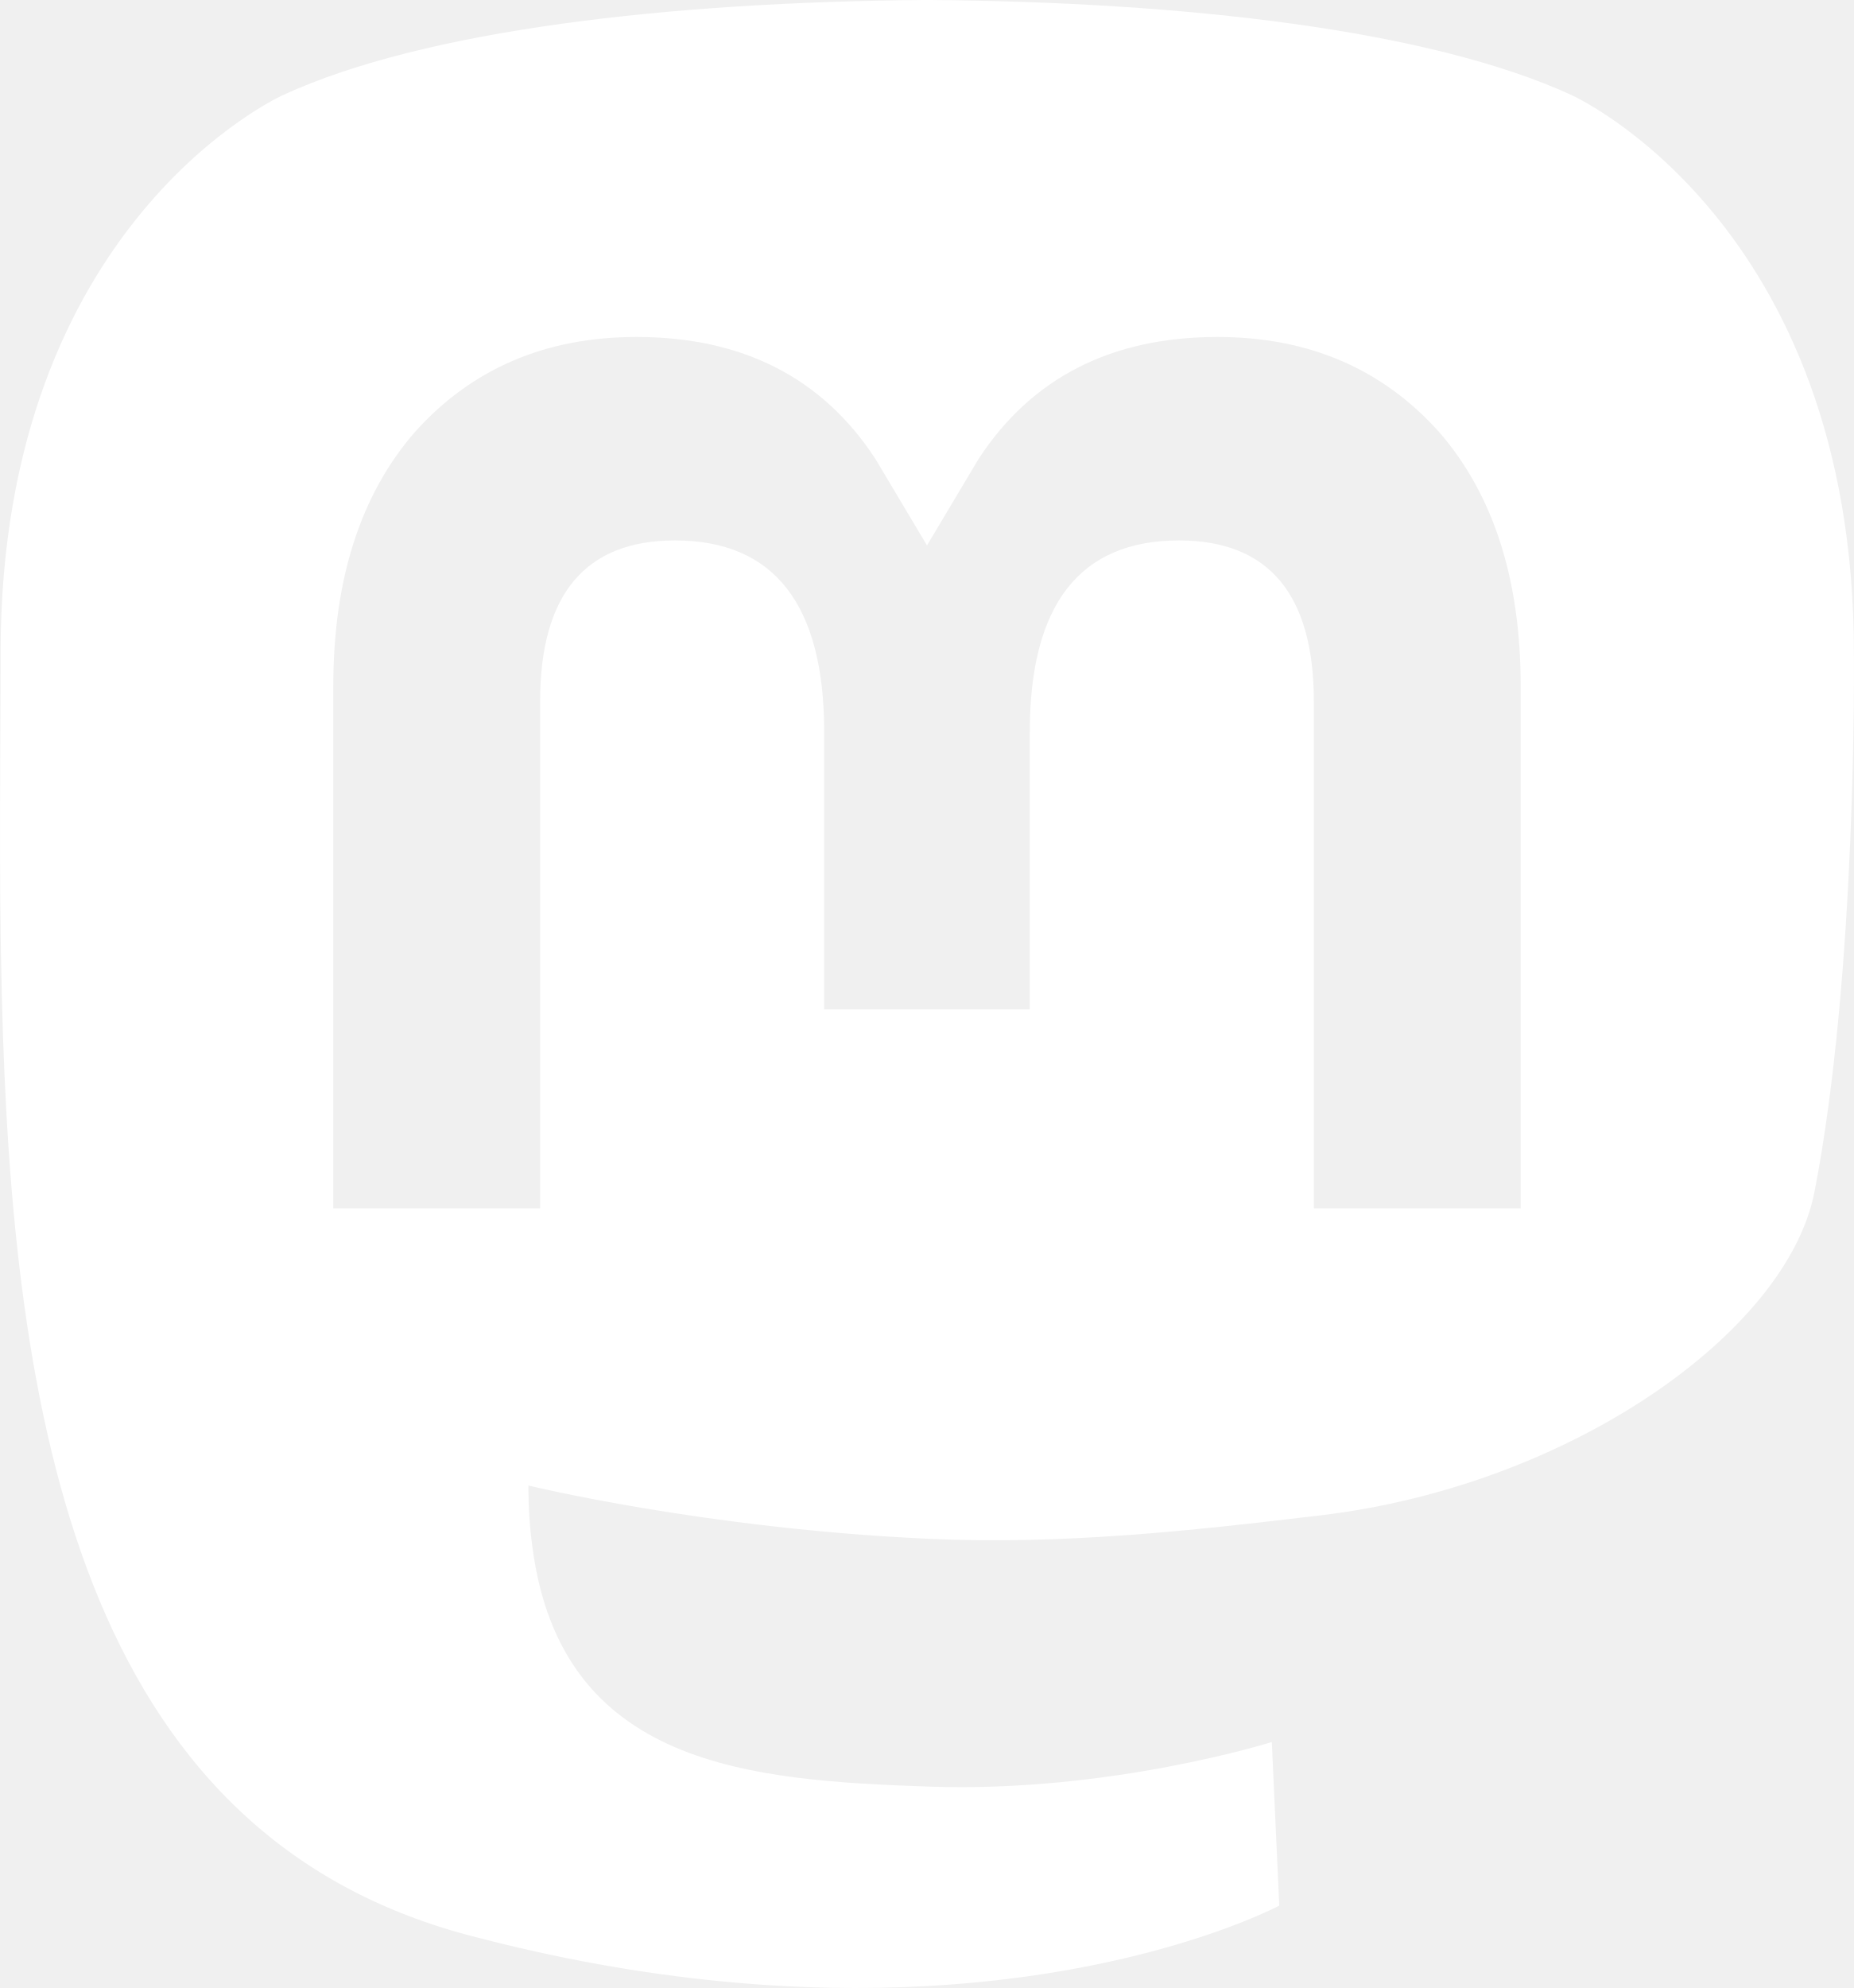
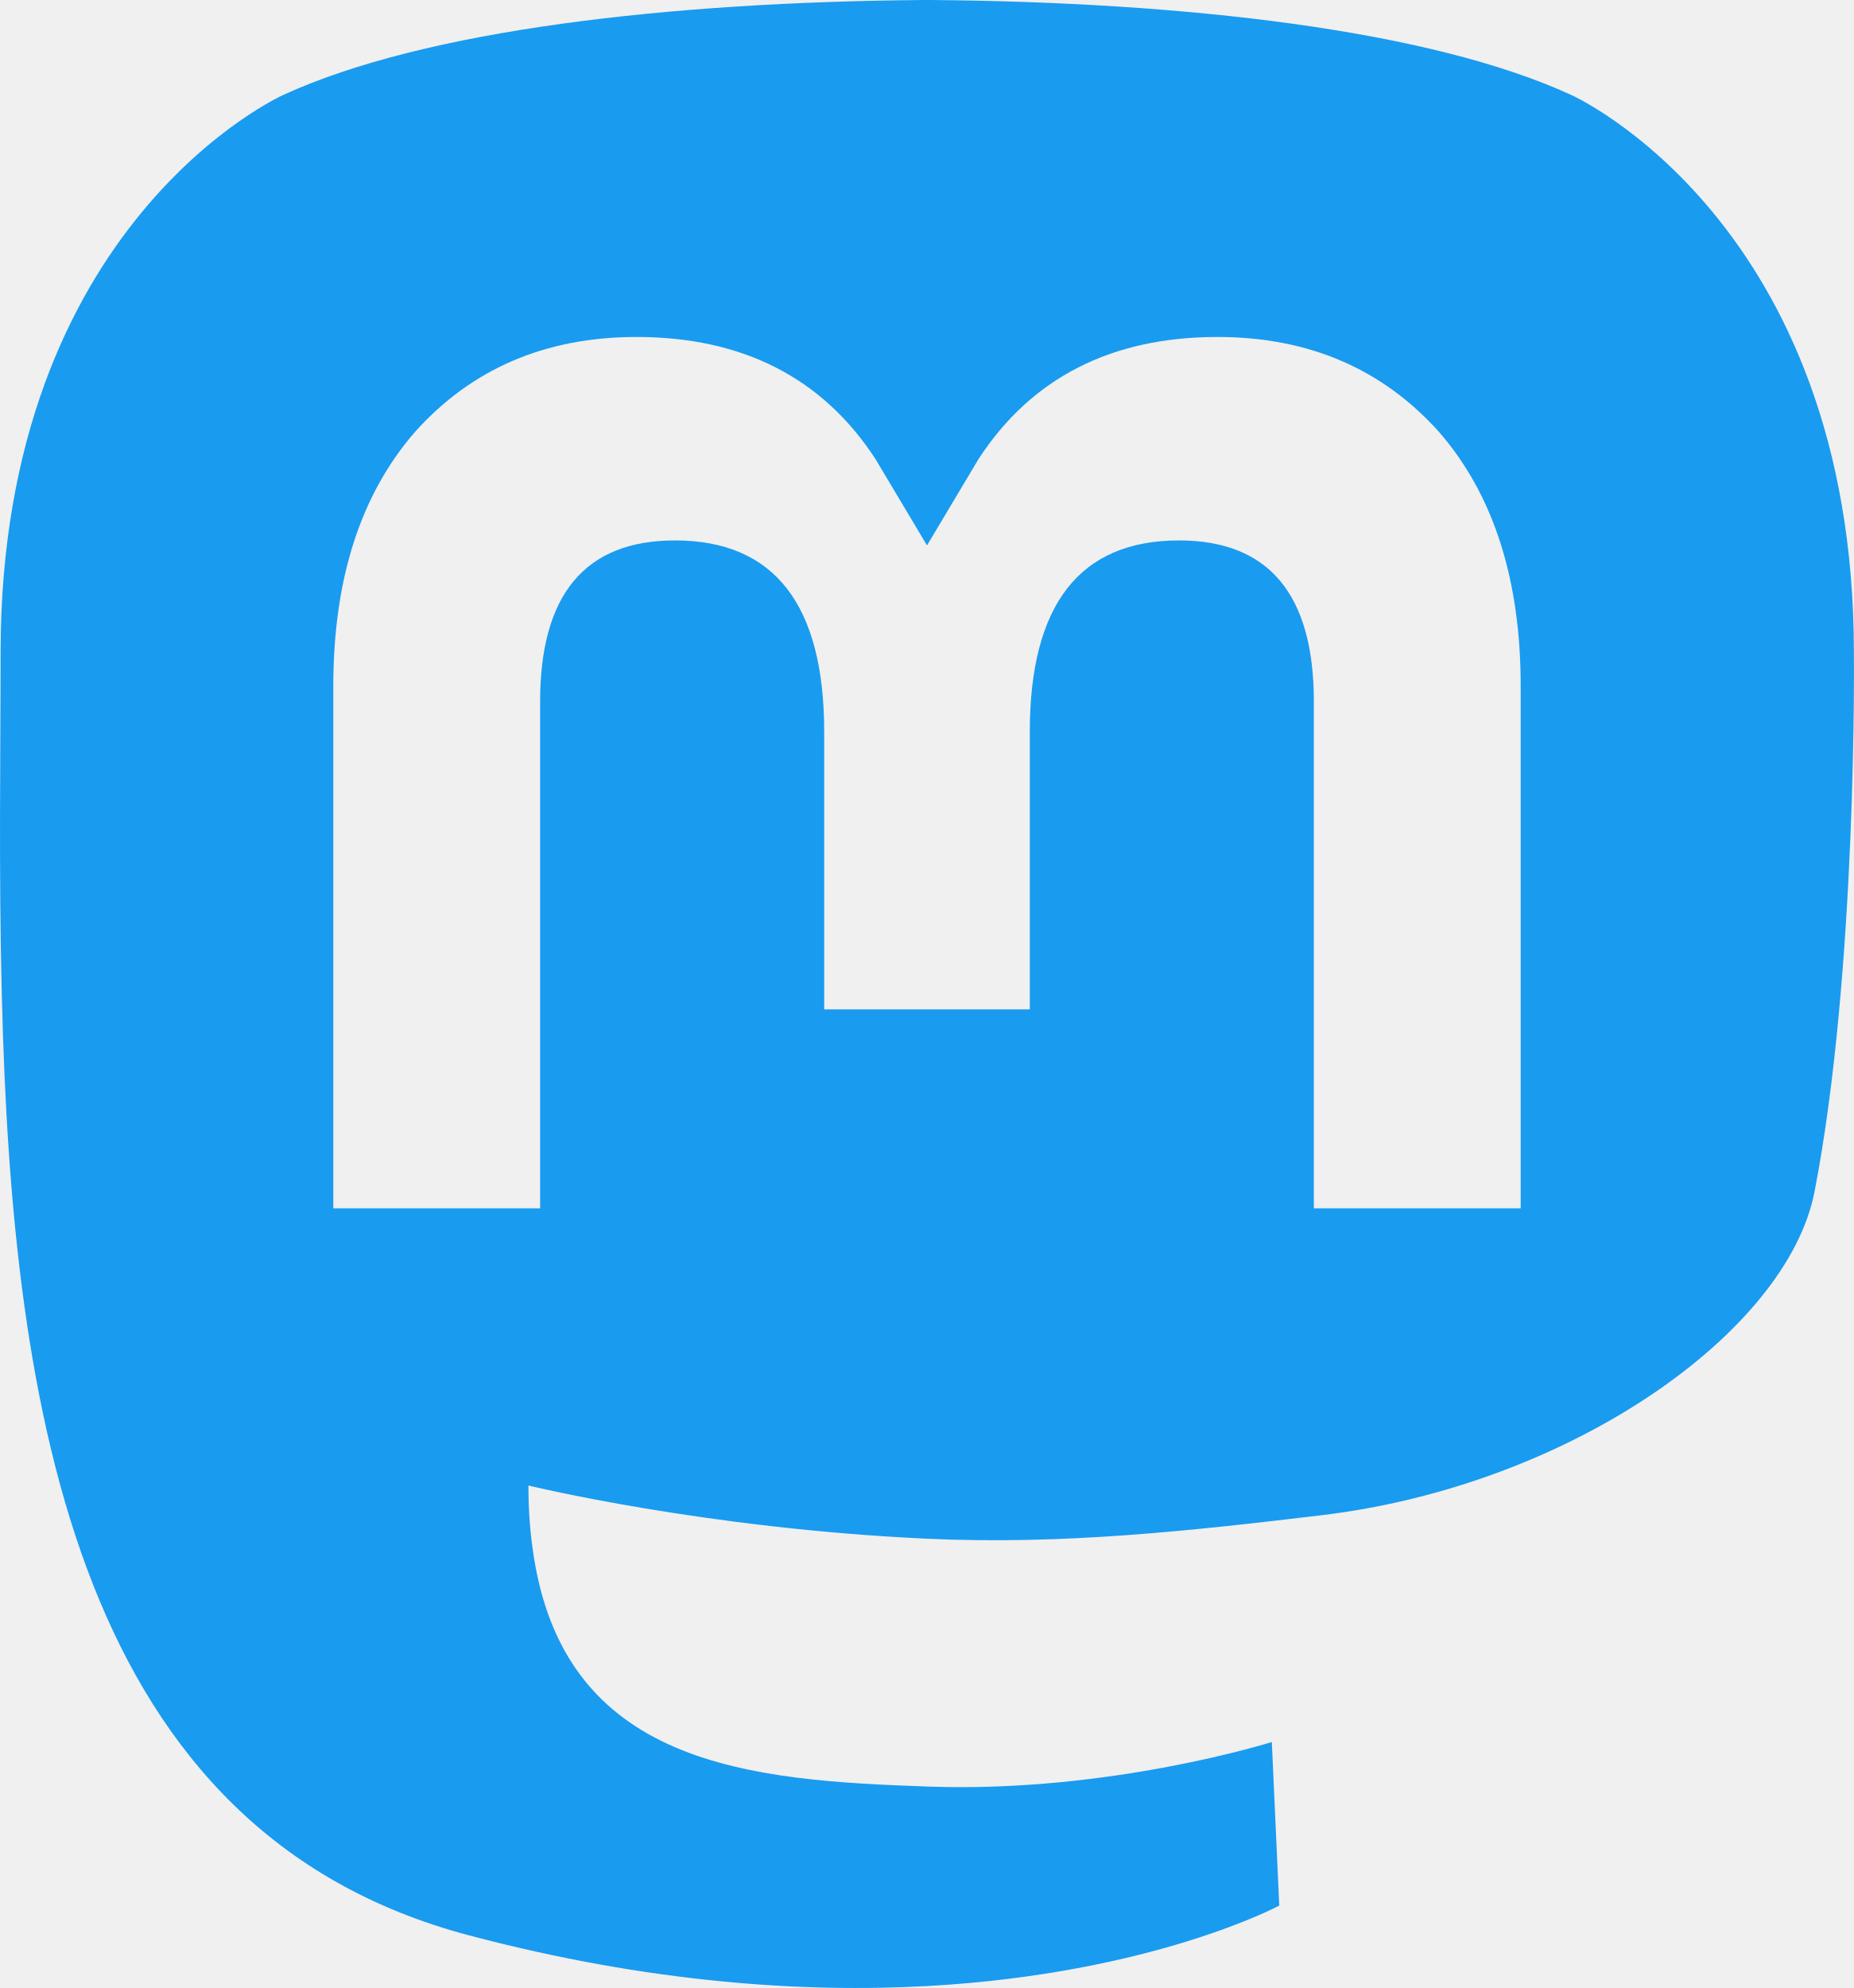
<svg xmlns="http://www.w3.org/2000/svg" width="61.077mm" height="65.478mm" viewBox="0 0 216.414 232.01">
-   <path fill="white" d="M211.807 139.088c-3.181 16.366-28.492 34.278-57.562 37.749-15.159 1.809-30.084 3.471-45.999 2.741-26.027-1.192-46.565-6.213-46.565-6.213 0 2.534.156 4.946.469 7.202 3.384 25.686 25.47 27.225 46.391 27.942 21.116.723 39.919-5.206 39.919-5.206l.868 19.09s-14.77 7.931-41.081 9.39c-14.509.797-32.524-.365-53.506-5.919C9.232 213.82 1.406 165.311.209 116.091c-.365-14.614-.14-28.394-.14-39.919 0-50.33 32.976-65.082 32.976-65.082C49.672 3.454 78.204.242 107.865 0h.729c29.661.242 58.211 3.454 74.838 11.09 0 0 32.975 14.752 32.975 65.082 0 0 .414 37.134-4.599 62.915" mask="url(#letter)" />
+   <path fill="rgb(25, 155, 240)" d="M211.807 139.088c-3.181 16.366-28.492 34.278-57.562 37.749-15.159 1.809-30.084 3.471-45.999 2.741-26.027-1.192-46.565-6.213-46.565-6.213 0 2.534.156 4.946.469 7.202 3.384 25.686 25.47 27.225 46.391 27.942 21.116.723 39.919-5.206 39.919-5.206l.868 19.09s-14.77 7.931-41.081 9.39c-14.509.797-32.524-.365-53.506-5.919C9.232 213.82 1.406 165.311.209 116.091c-.365-14.614-.14-28.394-.14-39.919 0-50.33 32.976-65.082 32.976-65.082C49.672 3.454 78.204.242 107.865 0h.729c29.661.242 58.211 3.454 74.838 11.09 0 0 32.975 14.752 32.975 65.082 0 0 .414 37.134-4.599 62.915" mask="url(#letter)" />
  <mask id="letter">
    <rect x="0" y="0" width="61.077mm" height="65.478mm" fill="white" />
    <path fill="black" d="M177.51 80.077v60.941h-24.144v-59.15c0-12.469-5.246-18.797-15.74-18.797-11.602 0-17.418 7.508-17.418 22.352v32.376H96.207V85.423c0-14.845-5.816-22.352-17.419-22.352-10.494 0-15.74 6.329-15.74 18.797v59.15H38.905V80.077c0-12.455 3.171-22.352 9.541-29.675 6.569-7.322 15.171-11.076 25.85-11.076 12.355 0 21.711 4.749 27.898 14.248l6.014 10.081 6.015-10.081c6.185-9.499 15.541-14.248 27.898-14.248 10.678 0 19.28 3.754 25.85 11.076 6.369 7.322 9.54 17.22 9.54 29.675" />
  </mask>
</svg>
